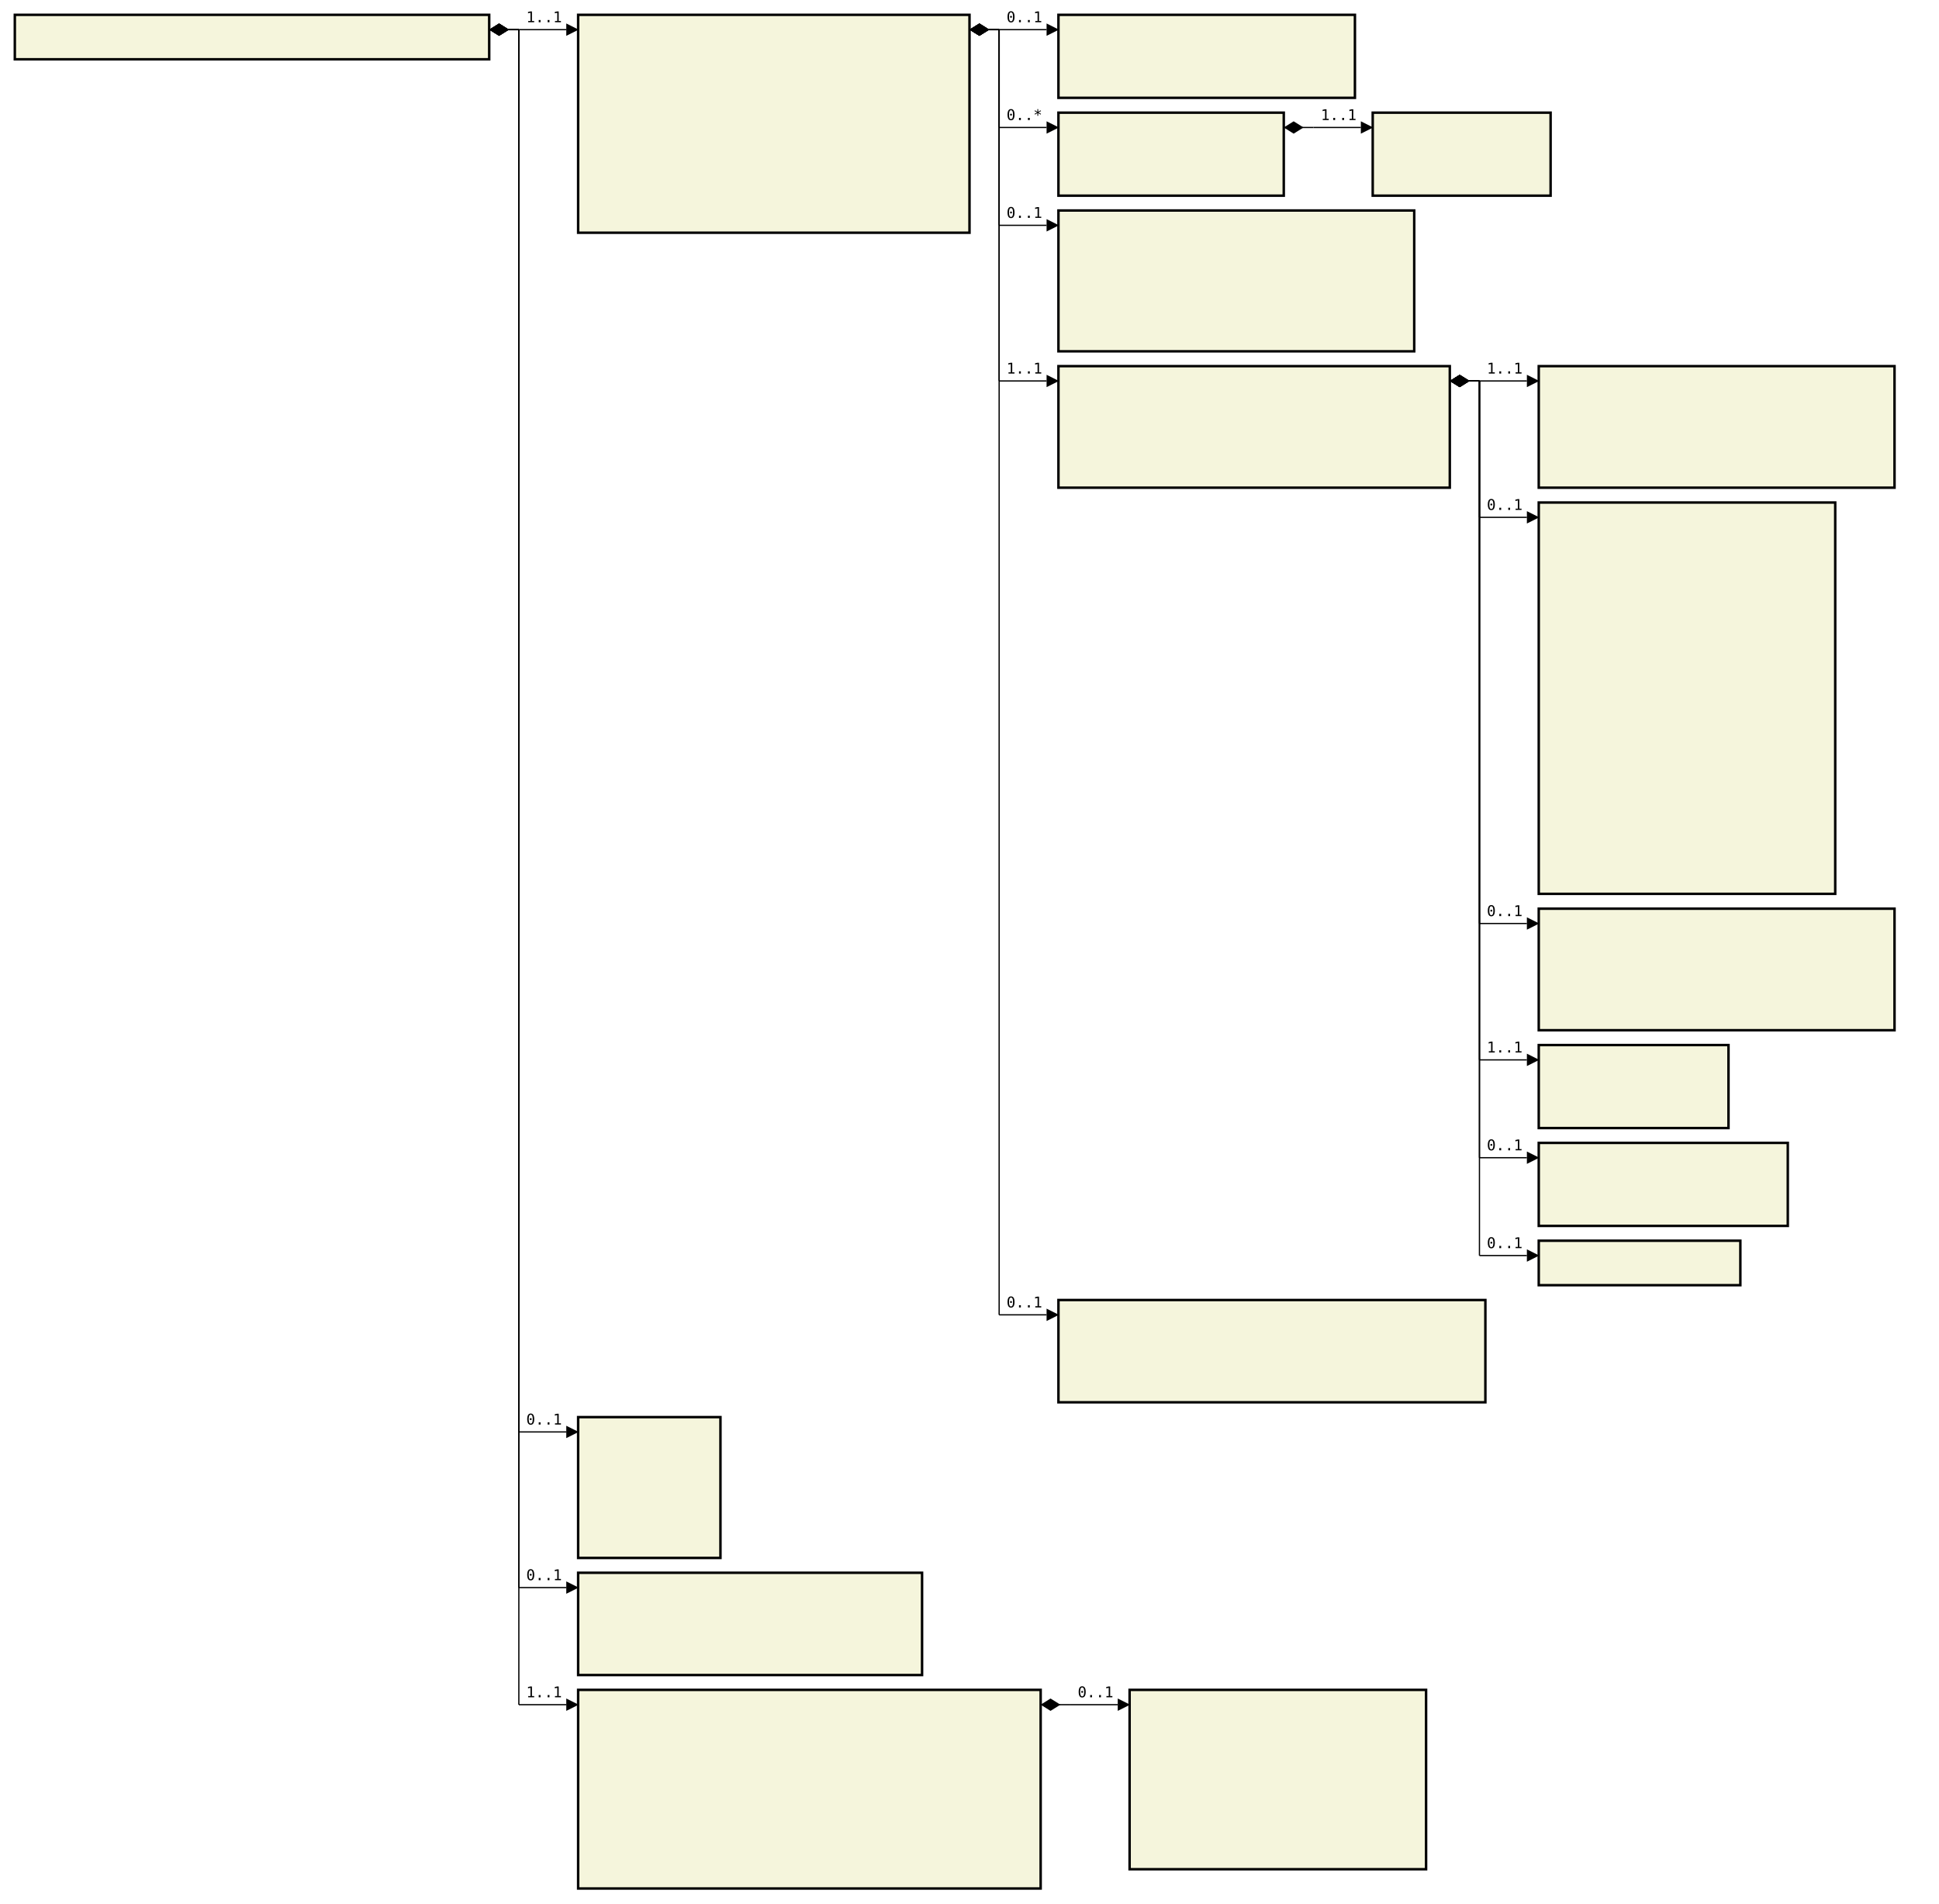
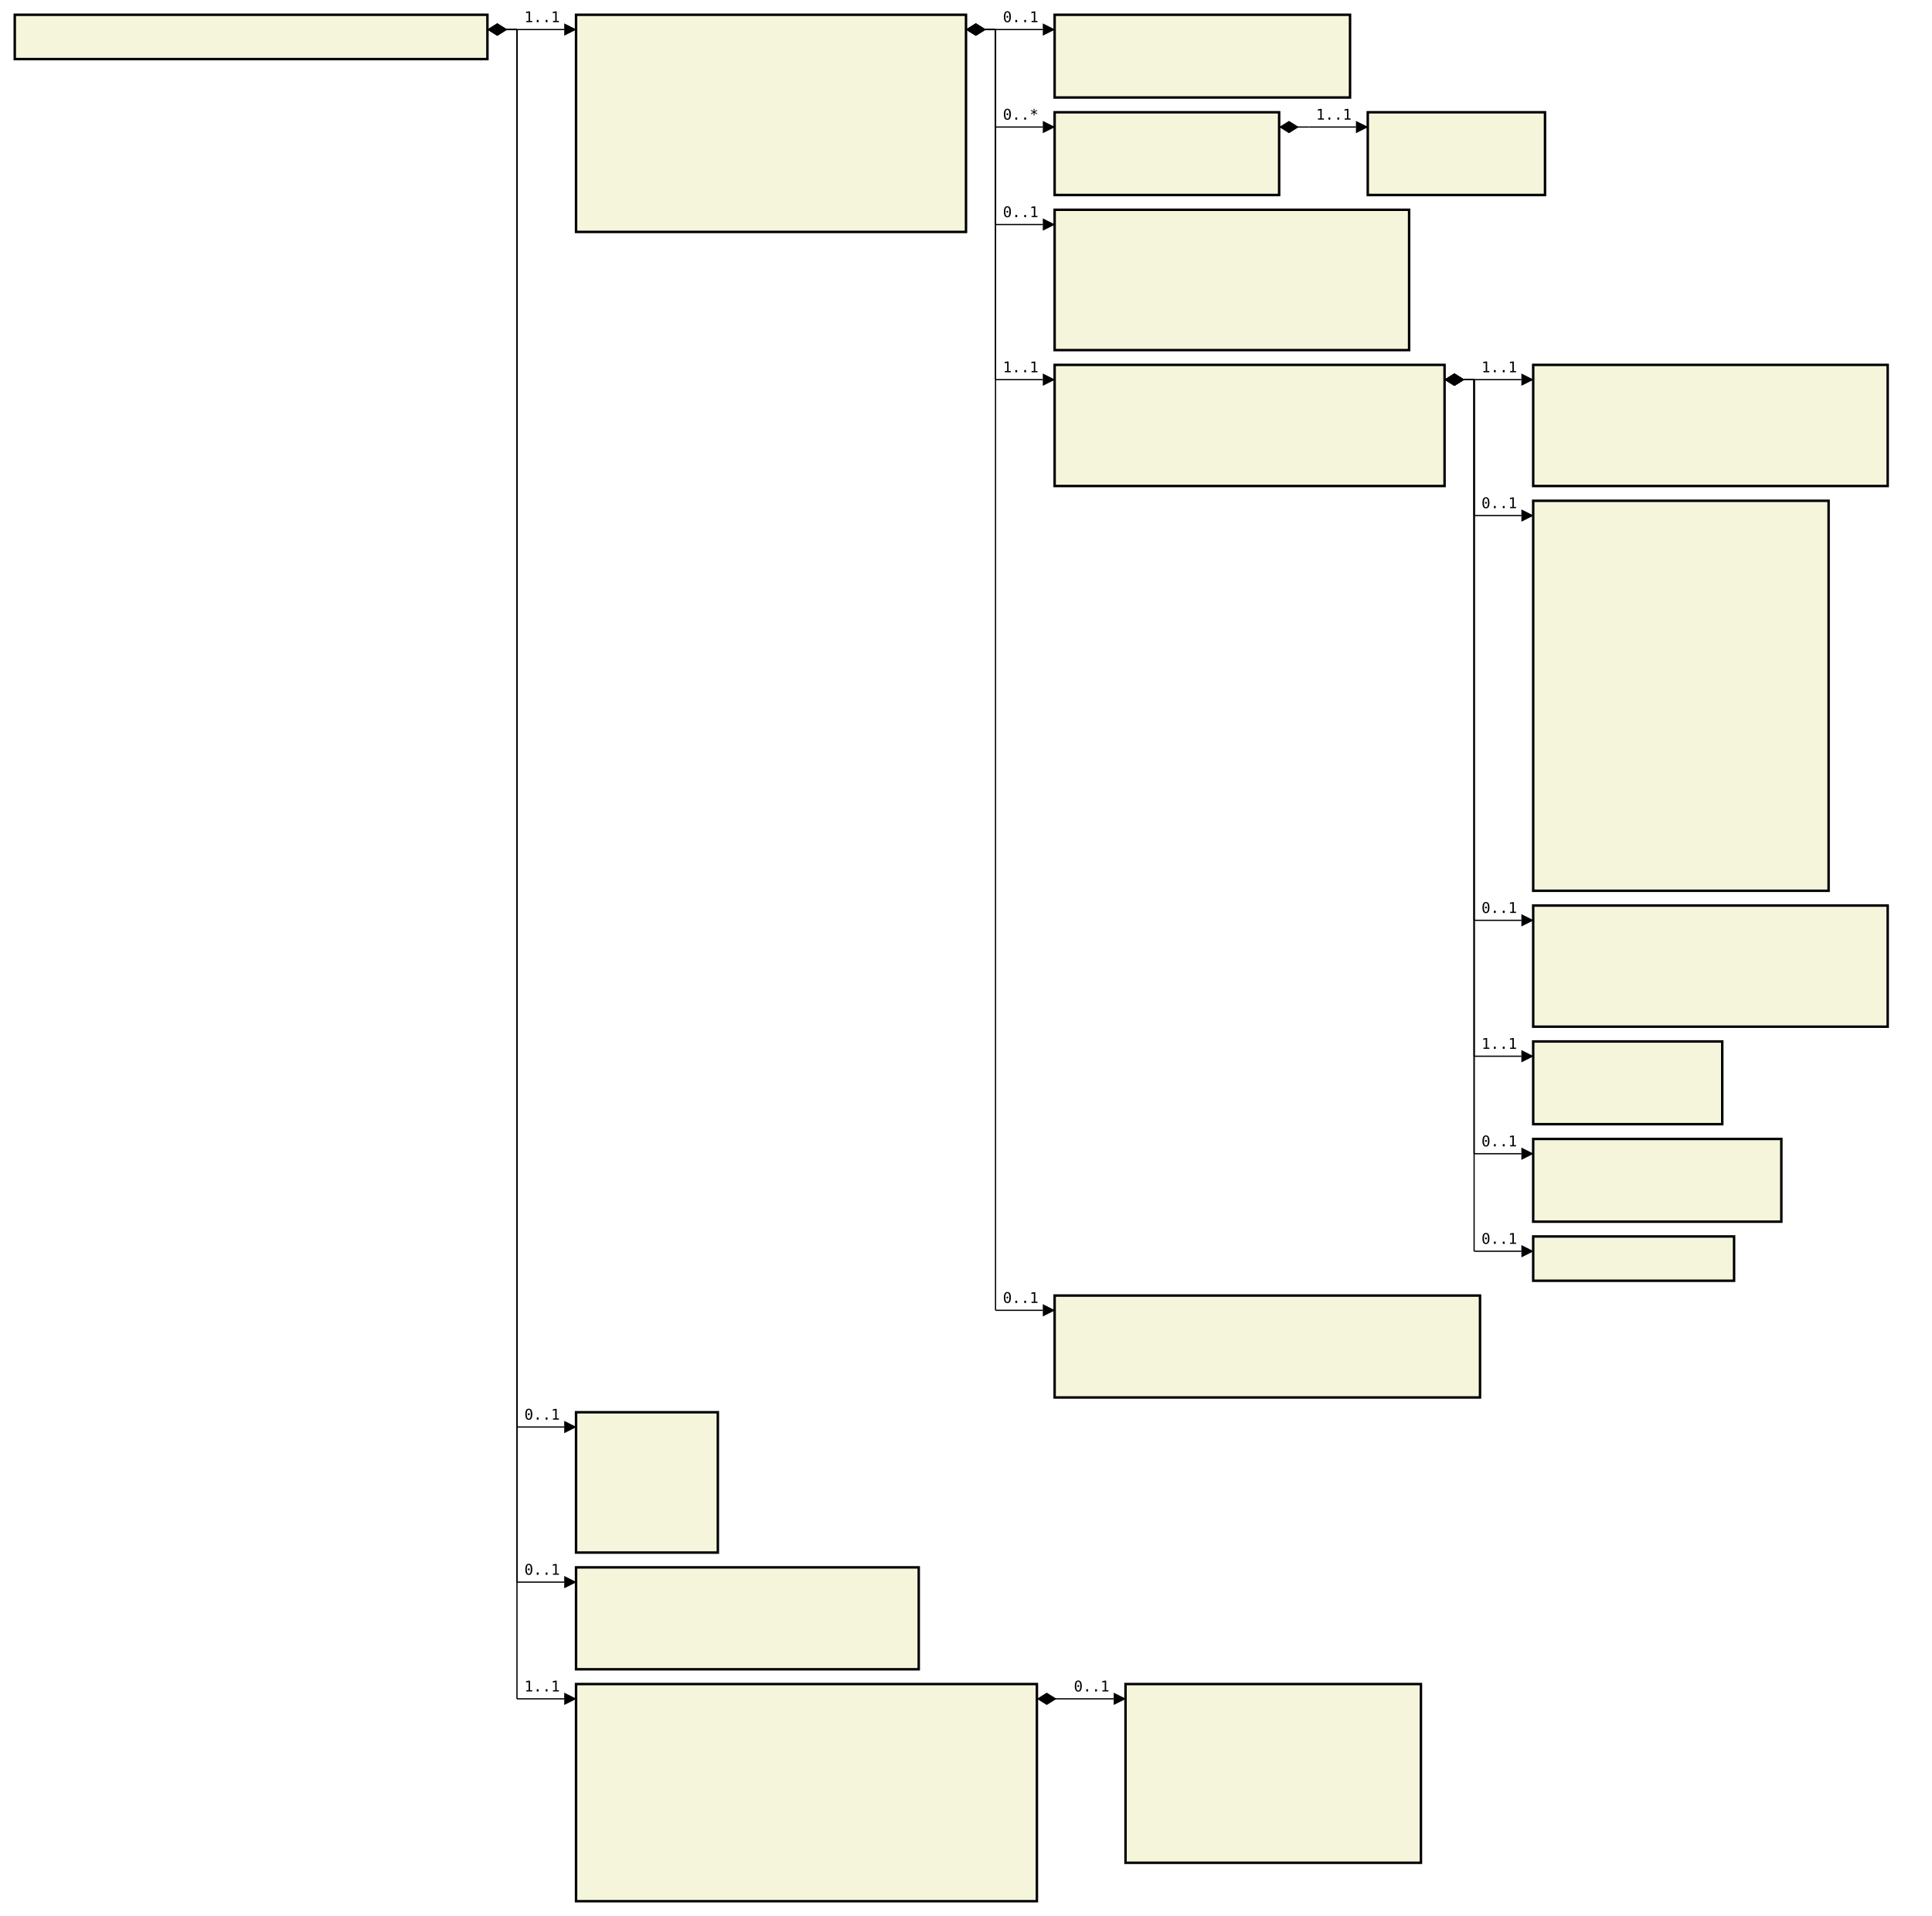
- <svg xmlns="http://www.w3.org/2000/svg" font-family="monospace" width="130.8em" height="128.4em" style="background-color:white">
+ <svg xmlns="http://www.w3.org/2000/svg" font-family="monospace" width="130.8em" height="129.7em" style="background-color:white">
  <defs>
    <marker id="Triangle" viewBox="0 0 10 10" refX="0" refY="5" markerUnits="strokeWidth" markerWidth="15" markerHeight="10" orient="auto">
      <path d="M 0 0 L 10 5 L 0 10 z" />
    </marker>
    <marker id="Diamond" viewBox="0 0 16 10" refX="0" refY="5" markerUnits="strokeWidth" markerWidth="20" markerHeight="10" orient="auto">
      <path d="M 0 5 L 8 10 L 16 5 L 8 0 z" />
    </marker>
  </defs>
  <rect x="1em" y="1em" width="32em" height="3em" fill="beige" stroke="black" stroke-width="2" />
  <text style="font-weight:bold" text-anchor="middle" x="17em" y="2.3em" fill="black">
</text>
  <rect x="39em" y="1em" width="26.4em" height="14.7em" fill="beige" stroke="black" stroke-width="2" />
  <text style="font-weight:bold" text-anchor="middle" x="52.2em" y="2.3em" fill="black">
</text>
  <text x="40em" y="4.3em" fill="darkslateblue">
</text>
  <text x="40em" y="5.6em" fill="darkslateblue">
</text>
  <text x="40em" y="6.9em" fill="darkslateblue">
</text>
  <text x="40em" y="8.2em" fill="darkslateblue">
</text>
  <text x="40em" y="9.5em" fill="darkslateblue">
</text>
  <text x="40em" y="10.8em" fill="darkslateblue">
</text>
  <text x="40em" y="12.1em" fill="darkslateblue">
</text>
  <text x="40em" y="13.4em" fill="darkslateblue">
</text>
  <text x="40em" y="14.7em" fill="darkslateblue">
</text>
  <rect x="71.4em" y="1em" width="20em" height="5.6em" fill="beige" stroke="black" stroke-width="2" />
  <text style="font-weight:bold" text-anchor="middle" x="81.4em" y="2.3em" fill="black">
</text>
  <text x="72.4em" y="4.3em" fill="darkslateblue">
</text>
  <text x="72.4em" y="5.6em" fill="darkslateblue">
</text>
  <rect x="71.4em" y="7.6em" width="15.2em" height="5.6em" fill="beige" stroke="black" stroke-width="2" />
  <text style="font-weight:bold" text-anchor="middle" x="79em" y="8.9em" fill="black">
</text>
  <text x="72.4em" y="10.9em" fill="darkslateblue">
</text>
  <text x="72.4em" y="12.2em" fill="darkslateblue">
</text>
  <rect x="92.6em" y="7.6em" width="12em" height="5.6em" fill="beige" stroke="black" stroke-width="2" />
  <text style="font-weight:bold" text-anchor="middle" x="98.6em" y="8.9em" fill="black">
</text>
  <text x="93.6em" y="10.9em" fill="darkslateblue">
</text>
  <text x="93.6em" y="12.2em" fill="darkslateblue">
</text>
  <rect x="71.4em" y="14.2em" width="24em" height="9.5em" fill="beige" stroke="black" stroke-width="2" />
  <text style="font-weight:bold" text-anchor="middle" x="83.4em" y="15.5em" fill="black">
</text>
  <text x="72.4em" y="17.5em" fill="darkslateblue">
</text>
  <text x="72.4em" y="18.8em" fill="darkslateblue">
</text>
  <text x="72.4em" y="20.1em" fill="darkslateblue">
</text>
  <text x="72.4em" y="21.4em" fill="darkslateblue">
</text>
  <text x="72.4em" y="22.7em" fill="darkslateblue">
</text>
  <rect x="71.4em" y="24.7em" width="26.4em" height="8.2em" fill="beige" stroke="black" stroke-width="2" />
  <text style="font-weight:bold" text-anchor="middle" x="84.6em" y="26em" fill="black">
</text>
  <text x="72.4em" y="28em" fill="darkslateblue">
</text>
  <text x="72.4em" y="29.3em" fill="darkslateblue">
</text>
  <text x="72.4em" y="30.6em" fill="darkslateblue">
</text>
  <text x="72.4em" y="31.9em" fill="darkslateblue">
</text>
  <rect x="103.8em" y="24.7em" width="24em" height="8.2em" fill="beige" stroke="black" stroke-width="2" />
  <text style="font-weight:bold" text-anchor="middle" x="115.8em" y="26em" fill="black">
</text>
  <text x="104.8em" y="28em" fill="darkslateblue">
</text>
  <text x="104.8em" y="29.3em" fill="darkslateblue">
</text>
  <text x="104.8em" y="30.6em" fill="darkslateblue">
</text>
  <text x="104.8em" y="31.9em" fill="darkslateblue">
</text>
  <rect x="103.8em" y="33.9em" width="20em" height="26.4em" fill="beige" stroke="black" stroke-width="2" />
  <text style="font-weight:bold" text-anchor="middle" x="113.8em" y="35.2em" fill="black">
</text>
  <text x="104.8em" y="37.2em" fill="darkslateblue">
</text>
  <text x="104.8em" y="38.5em" fill="darkslateblue">
</text>
  <text x="104.8em" y="39.8em" fill="darkslateblue">
</text>
  <text x="104.8em" y="41.1em" fill="darkslateblue">
</text>
  <text x="104.8em" y="42.4em" fill="darkslateblue">
</text>
  <text x="104.8em" y="43.7em" fill="darkslateblue">
</text>
  <text x="104.8em" y="45em" fill="darkslateblue">
</text>
  <text x="104.8em" y="46.3em" fill="darkslateblue">
</text>
  <text x="104.8em" y="47.6em" fill="darkslateblue">
</text>
  <text x="104.8em" y="48.9em" fill="darkslateblue">
</text>
  <text x="104.8em" y="50.2em" fill="darkslateblue">
</text>
  <text x="104.8em" y="51.5em" fill="darkslateblue">
</text>
  <text x="104.8em" y="52.8em" fill="darkslateblue">
</text>
  <text x="104.8em" y="54.1em" fill="darkslateblue">
</text>
  <text x="104.8em" y="55.4em" fill="darkslateblue">
</text>
  <text x="104.8em" y="56.7em" fill="darkslateblue">
</text>
  <text x="104.8em" y="58em" fill="darkslateblue">
</text>
  <text x="104.8em" y="59.3em" fill="darkslateblue">
</text>
  <rect x="103.8em" y="61.3em" width="24em" height="8.2em" fill="beige" stroke="black" stroke-width="2" />
  <text style="font-weight:bold" text-anchor="middle" x="115.8em" y="62.6em" fill="black">
</text>
  <text x="104.8em" y="64.6em" fill="darkslateblue">
</text>
  <text x="104.8em" y="65.9em" fill="darkslateblue">
</text>
  <text x="104.8em" y="67.2em" fill="darkslateblue">
</text>
  <text x="104.8em" y="68.5em" fill="darkslateblue">
</text>
  <rect x="103.8em" y="70.5em" width="12.8em" height="5.6em" fill="beige" stroke="black" stroke-width="2" />
  <text style="font-weight:bold" text-anchor="middle" x="110.2em" y="71.8em" fill="black">
</text>
  <text x="104.8em" y="73.8em" fill="darkslateblue">
</text>
  <text x="104.8em" y="75.1em" fill="darkslateblue">
</text>
  <rect x="103.8em" y="77.1em" width="16.8em" height="5.6em" fill="beige" stroke="black" stroke-width="2" />
  <text style="font-weight:bold" text-anchor="middle" x="112.2em" y="78.4em" fill="black">
</text>
  <text x="104.8em" y="80.4em" fill="darkslateblue">
</text>
  <text x="104.8em" y="81.7em" fill="darkslateblue">
</text>
  <rect x="103.8em" y="83.7em" width="13.6em" height="3em" fill="beige" stroke="black" stroke-width="2" />
  <text style="font-weight:bold" text-anchor="middle" x="110.6em" y="85em" fill="black">
</text>
  <rect x="71.4em" y="87.7em" width="28.8em" height="6.9em" fill="beige" stroke="black" stroke-width="2" />
  <text style="font-weight:bold" text-anchor="middle" x="85.8em" y="89em" fill="black">
</text>
  <text x="72.4em" y="91em" fill="darkslateblue">
</text>
  <text x="72.4em" y="92.3em" fill="darkslateblue">
</text>
  <text x="72.4em" y="93.6em" fill="darkslateblue">
</text>
  <rect x="39em" y="95.6em" width="9.6em" height="9.5em" fill="beige" stroke="black" stroke-width="2" />
  <text style="font-weight:bold" text-anchor="middle" x="43.8em" y="96.9em" fill="black">
</text>
  <text x="40em" y="98.9em" fill="darkslateblue">
</text>
  <text x="40em" y="100.2em" fill="darkslateblue">
</text>
  <text x="40em" y="101.5em" fill="darkslateblue">
</text>
  <text x="40em" y="102.8em" fill="darkslateblue">
</text>
  <text x="40em" y="104.1em" fill="darkslateblue">
</text>
  <rect x="39em" y="106.1em" width="23.2em" height="6.9em" fill="beige" stroke="black" stroke-width="2" />
  <text style="font-weight:bold" text-anchor="middle" x="50.6em" y="107.4em" fill="black">
</text>
  <text x="40em" y="109.4em" fill="darkslateblue">
</text>
  <text x="40em" y="110.7em" fill="darkslateblue">
</text>
  <text x="40em" y="112em" fill="darkslateblue">
</text>
-   <rect x="39em" y="114em" width="31.2em" height="13.4em" fill="beige" stroke="black" stroke-width="2" />
+   <rect x="39em" y="114em" width="31.2em" height="14.7em" fill="beige" stroke="black" stroke-width="2" />
  <text style="font-weight:bold" text-anchor="middle" x="54.6em" y="115.3em" fill="black">
</text>
  <text x="40em" y="117.3em" fill="darkslateblue">
</text>
  <text x="40em" y="118.6em" fill="darkslateblue">
</text>
  <text x="40em" y="119.9em" fill="darkslateblue">
</text>
  <text x="40em" y="121.2em" fill="darkslateblue">
</text>
  <text x="40em" y="122.5em" fill="darkslateblue">
</text>
  <text x="40em" y="123.8em" fill="darkslateblue">
</text>
  <text x="40em" y="125.1em" fill="darkslateblue">
</text>
  <text x="40em" y="126.4em" fill="darkslateblue">
+ </text>
+   <text x="40em" y="127.7em" fill="darkslateblue">
</text>
  <rect x="76.2em" y="114em" width="20em" height="12.1em" fill="beige" stroke="black" stroke-width="2" />
  <text style="font-weight:bold" text-anchor="middle" x="86.2em" y="115.3em" fill="black">
</text>
  <text x="77.2em" y="117.3em" fill="darkslateblue">
</text>
  <text x="77.2em" y="118.6em" fill="darkslateblue">
</text>
  <text x="77.2em" y="119.9em" fill="darkslateblue">
</text>
  <text x="77.2em" y="121.2em" fill="darkslateblue">
</text>
  <text x="77.2em" y="122.5em" fill="darkslateblue">
</text>
  <text x="77.2em" y="123.8em" fill="darkslateblue">
</text>
  <text x="77.2em" y="125.1em" fill="darkslateblue">
</text>
  <line x1="33em" y1="2em" x2="35em" y2="2em" stroke="black" marker-start="url(#Diamond)" />
  <line x1="35em" y1="2em" x2="35em" y2="2em" stroke="black" />
  <line x1="35em" y1="2em" x2="38.2em" y2="2em" stroke="black" marker-end="url(#Triangle)" />
  <text x="35.5em" y="1.5em">1..1</text>
  <line x1="65.4em" y1="2em" x2="67.4em" y2="2em" stroke="black" marker-start="url(#Diamond)" />
  <line x1="67.4em" y1="2em" x2="67.4em" y2="2em" stroke="black" />
  <line x1="67.4em" y1="2em" x2="70.6em" y2="2em" stroke="black" marker-end="url(#Triangle)" />
  <text x="67.9em" y="1.5em">0..1</text>
  <line x1="65.4em" y1="2em" x2="67.4em" y2="2em" stroke="black" marker-start="url(#Diamond)" />
  <line x1="67.4em" y1="2em" x2="67.4em" y2="8.6em" stroke="black" />
  <line x1="67.4em" y1="8.6em" x2="70.6em" y2="8.6em" stroke="black" marker-end="url(#Triangle)" />
  <text x="67.9em" y="8.1em">0..*</text>
  <line x1="86.6em" y1="8.6em" x2="88.6em" y2="8.6em" stroke="black" marker-start="url(#Diamond)" />
  <line x1="88.6em" y1="8.6em" x2="88.6em" y2="8.6em" stroke="black" />
  <line x1="88.6em" y1="8.6em" x2="91.8em" y2="8.6em" stroke="black" marker-end="url(#Triangle)" />
  <text x="89.1em" y="8.1em">1..1</text>
  <line x1="65.4em" y1="2em" x2="67.4em" y2="2em" stroke="black" marker-start="url(#Diamond)" />
  <line x1="67.4em" y1="2em" x2="67.4em" y2="15.2em" stroke="black" />
  <line x1="67.4em" y1="15.2em" x2="70.6em" y2="15.2em" stroke="black" marker-end="url(#Triangle)" />
  <text x="67.9em" y="14.7em">0..1</text>
  <line x1="65.4em" y1="2em" x2="67.4em" y2="2em" stroke="black" marker-start="url(#Diamond)" />
  <line x1="67.4em" y1="2em" x2="67.4em" y2="25.7em" stroke="black" />
  <line x1="67.4em" y1="25.7em" x2="70.6em" y2="25.7em" stroke="black" marker-end="url(#Triangle)" />
  <text x="67.9em" y="25.2em">1..1</text>
  <line x1="97.8em" y1="25.7em" x2="99.8em" y2="25.7em" stroke="black" marker-start="url(#Diamond)" />
  <line x1="99.8em" y1="25.7em" x2="99.8em" y2="25.7em" stroke="black" />
  <line x1="99.8em" y1="25.7em" x2="103em" y2="25.7em" stroke="black" marker-end="url(#Triangle)" />
  <text x="100.3em" y="25.2em">1..1</text>
  <line x1="97.8em" y1="25.7em" x2="99.8em" y2="25.7em" stroke="black" marker-start="url(#Diamond)" />
  <line x1="99.8em" y1="25.7em" x2="99.8em" y2="34.9em" stroke="black" />
  <line x1="99.8em" y1="34.9em" x2="103em" y2="34.9em" stroke="black" marker-end="url(#Triangle)" />
  <text x="100.3em" y="34.4em">0..1</text>
  <line x1="97.8em" y1="25.7em" x2="99.8em" y2="25.7em" stroke="black" marker-start="url(#Diamond)" />
  <line x1="99.8em" y1="25.7em" x2="99.8em" y2="62.3em" stroke="black" />
  <line x1="99.8em" y1="62.3em" x2="103em" y2="62.3em" stroke="black" marker-end="url(#Triangle)" />
  <text x="100.3em" y="61.8em">0..1</text>
  <line x1="97.8em" y1="25.7em" x2="99.8em" y2="25.7em" stroke="black" marker-start="url(#Diamond)" />
  <line x1="99.8em" y1="25.7em" x2="99.8em" y2="71.5em" stroke="black" />
  <line x1="99.8em" y1="71.5em" x2="103em" y2="71.5em" stroke="black" marker-end="url(#Triangle)" />
  <text x="100.3em" y="71em">1..1</text>
  <line x1="97.8em" y1="25.7em" x2="99.8em" y2="25.7em" stroke="black" marker-start="url(#Diamond)" />
  <line x1="99.8em" y1="25.7em" x2="99.8em" y2="78.1em" stroke="black" />
  <line x1="99.8em" y1="78.1em" x2="103em" y2="78.1em" stroke="black" marker-end="url(#Triangle)" />
  <text x="100.3em" y="77.6em">0..1</text>
  <line x1="97.8em" y1="25.7em" x2="99.8em" y2="25.7em" stroke="black" marker-start="url(#Diamond)" />
  <line x1="99.8em" y1="25.7em" x2="99.8em" y2="84.7em" stroke="black" />
  <line x1="99.8em" y1="84.7em" x2="103em" y2="84.7em" stroke="black" marker-end="url(#Triangle)" />
  <text x="100.3em" y="84.2em">0..1</text>
  <line x1="65.4em" y1="2em" x2="67.4em" y2="2em" stroke="black" marker-start="url(#Diamond)" />
  <line x1="67.4em" y1="2em" x2="67.4em" y2="88.7em" stroke="black" />
  <line x1="67.4em" y1="88.7em" x2="70.6em" y2="88.7em" stroke="black" marker-end="url(#Triangle)" />
  <text x="67.9em" y="88.2em">0..1</text>
  <line x1="33em" y1="2em" x2="35em" y2="2em" stroke="black" marker-start="url(#Diamond)" />
  <line x1="35em" y1="2em" x2="35em" y2="96.6em" stroke="black" />
  <line x1="35em" y1="96.6em" x2="38.2em" y2="96.6em" stroke="black" marker-end="url(#Triangle)" />
  <text x="35.5em" y="96.1em">0..1</text>
  <line x1="33em" y1="2em" x2="35em" y2="2em" stroke="black" marker-start="url(#Diamond)" />
  <line x1="35em" y1="2em" x2="35em" y2="107.1em" stroke="black" />
  <line x1="35em" y1="107.1em" x2="38.2em" y2="107.1em" stroke="black" marker-end="url(#Triangle)" />
  <text x="35.5em" y="106.6em">0..1</text>
  <line x1="33em" y1="2em" x2="35em" y2="2em" stroke="black" marker-start="url(#Diamond)" />
  <line x1="35em" y1="2em" x2="35em" y2="115em" stroke="black" />
  <line x1="35em" y1="115em" x2="38.2em" y2="115em" stroke="black" marker-end="url(#Triangle)" />
  <text x="35.5em" y="114.5em">1..1</text>
  <line x1="70.2em" y1="115em" x2="72.2em" y2="115em" stroke="black" marker-start="url(#Diamond)" />
  <line x1="72.2em" y1="115em" x2="72.2em" y2="115em" stroke="black" />
  <line x1="72.2em" y1="115em" x2="75.4em" y2="115em" stroke="black" marker-end="url(#Triangle)" />
  <text x="72.7em" y="114.5em">0..1</text>
</svg>
